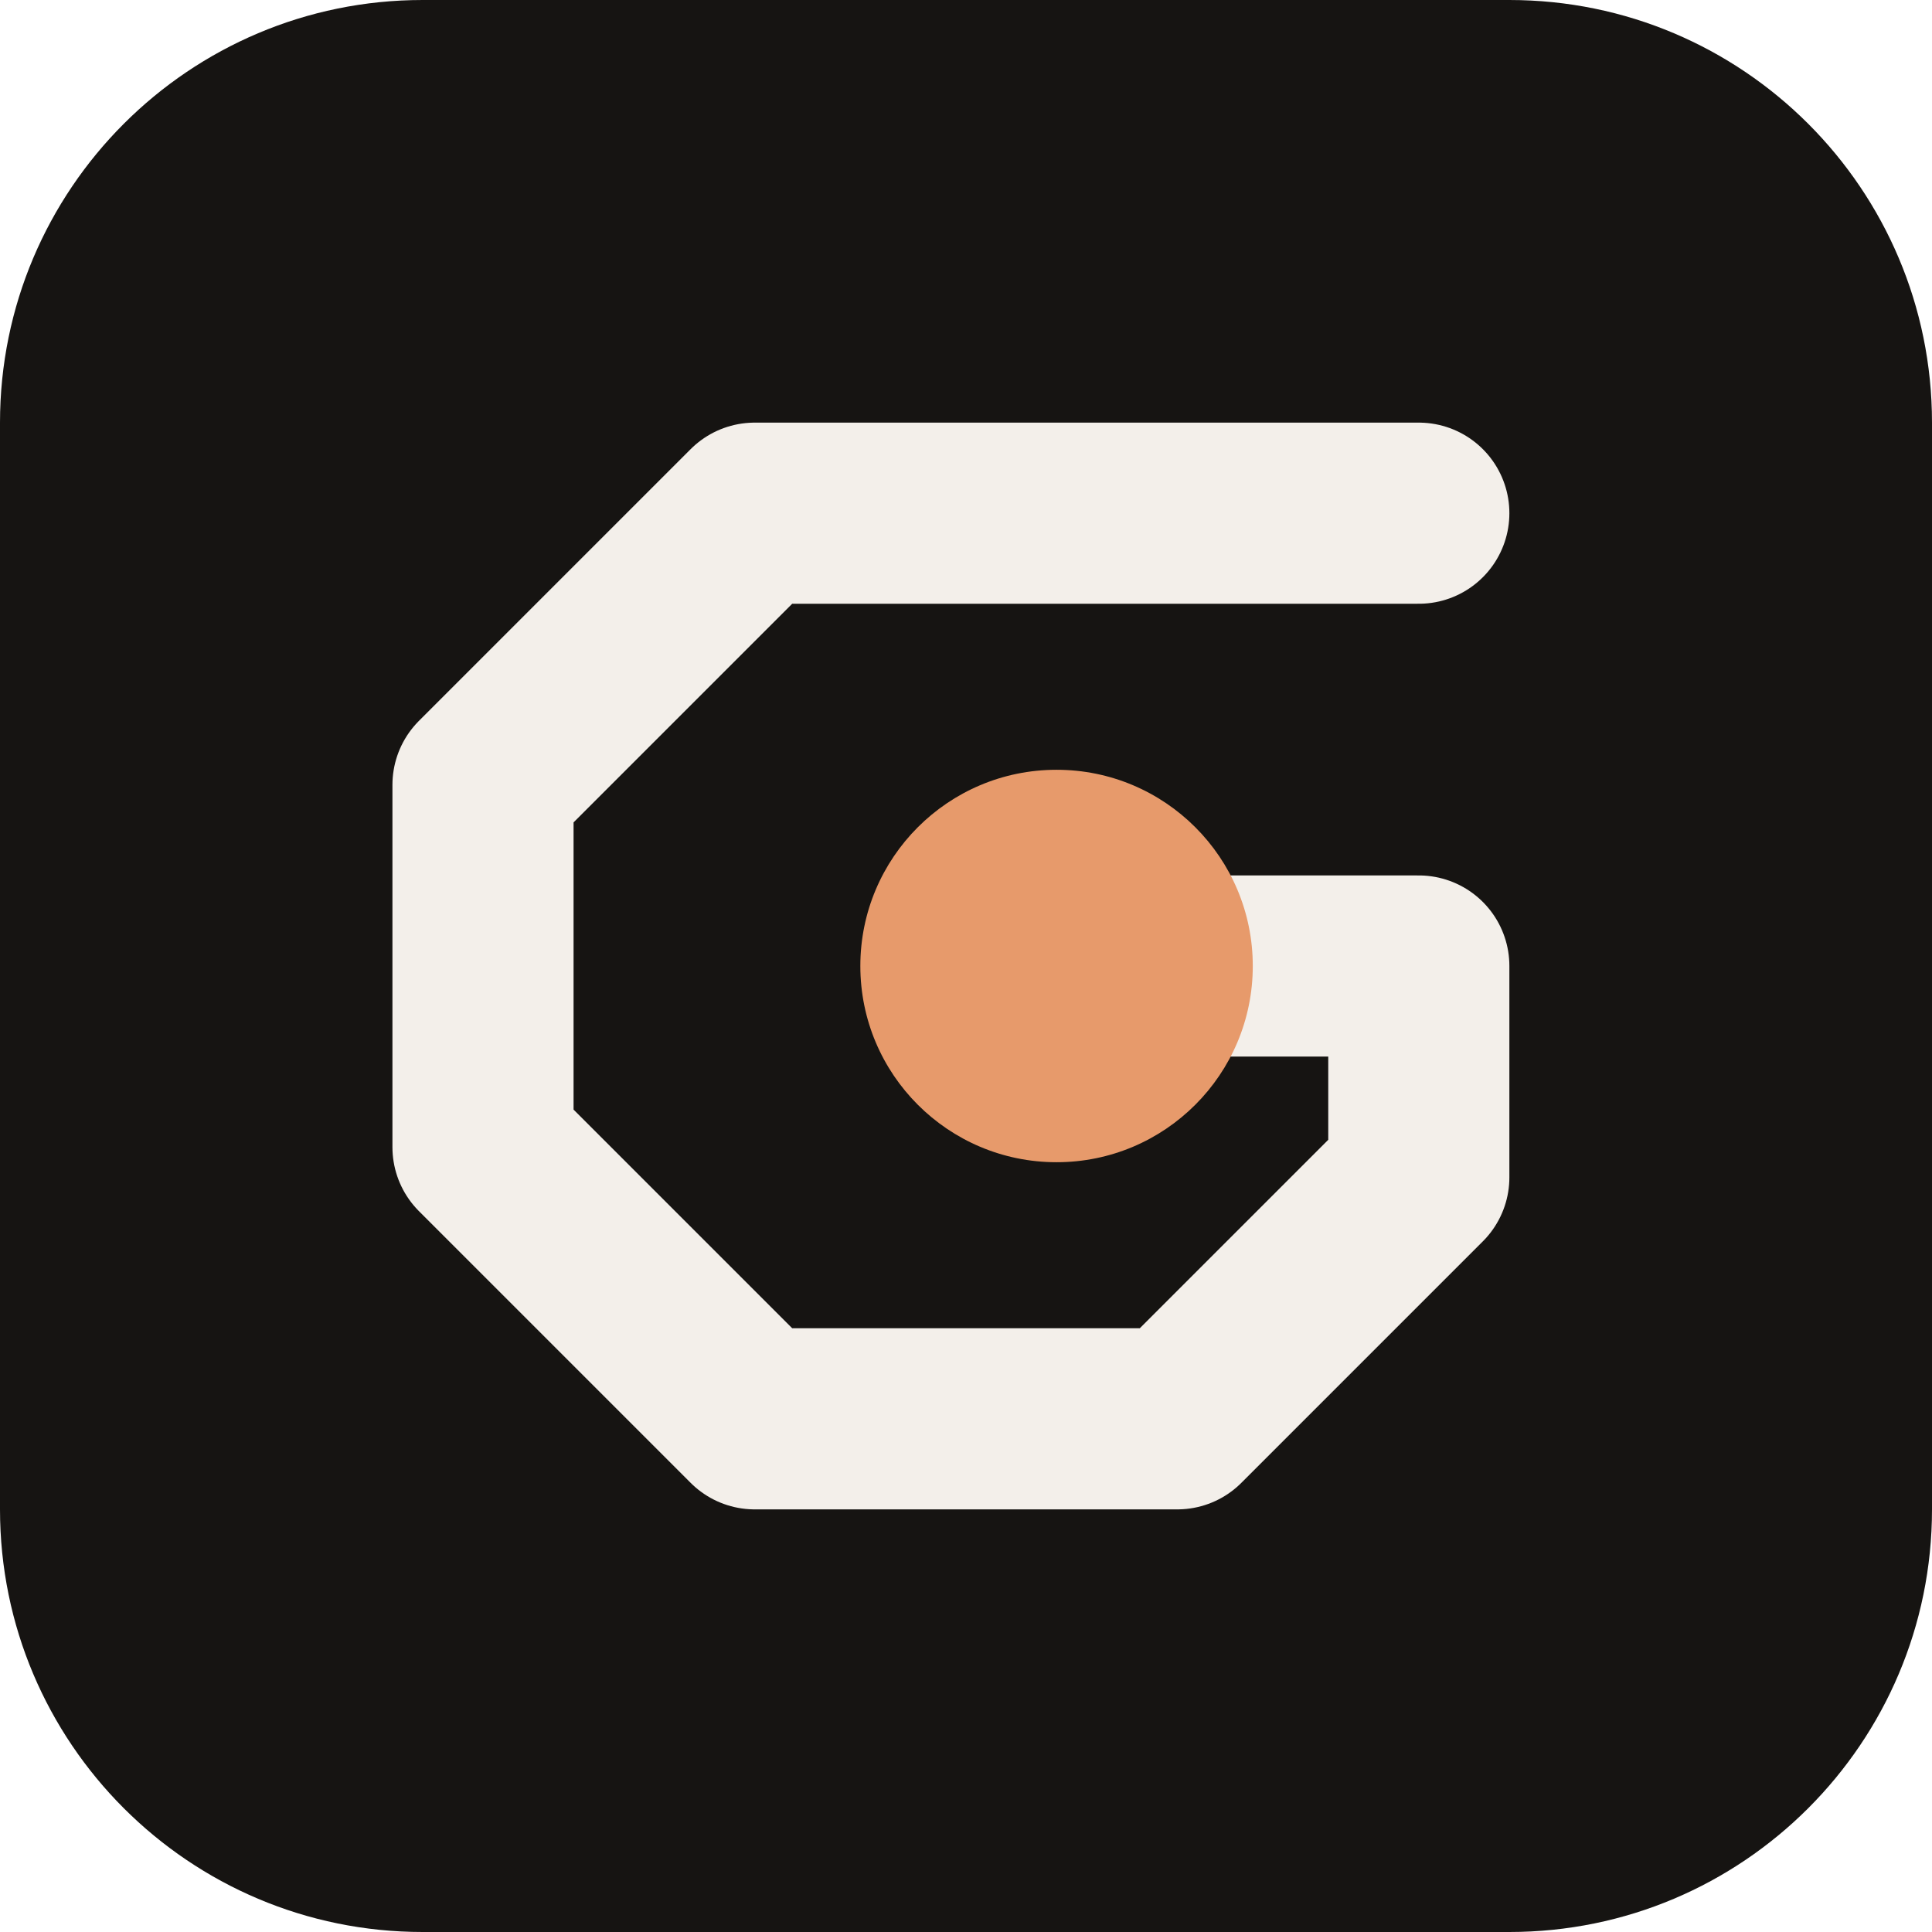
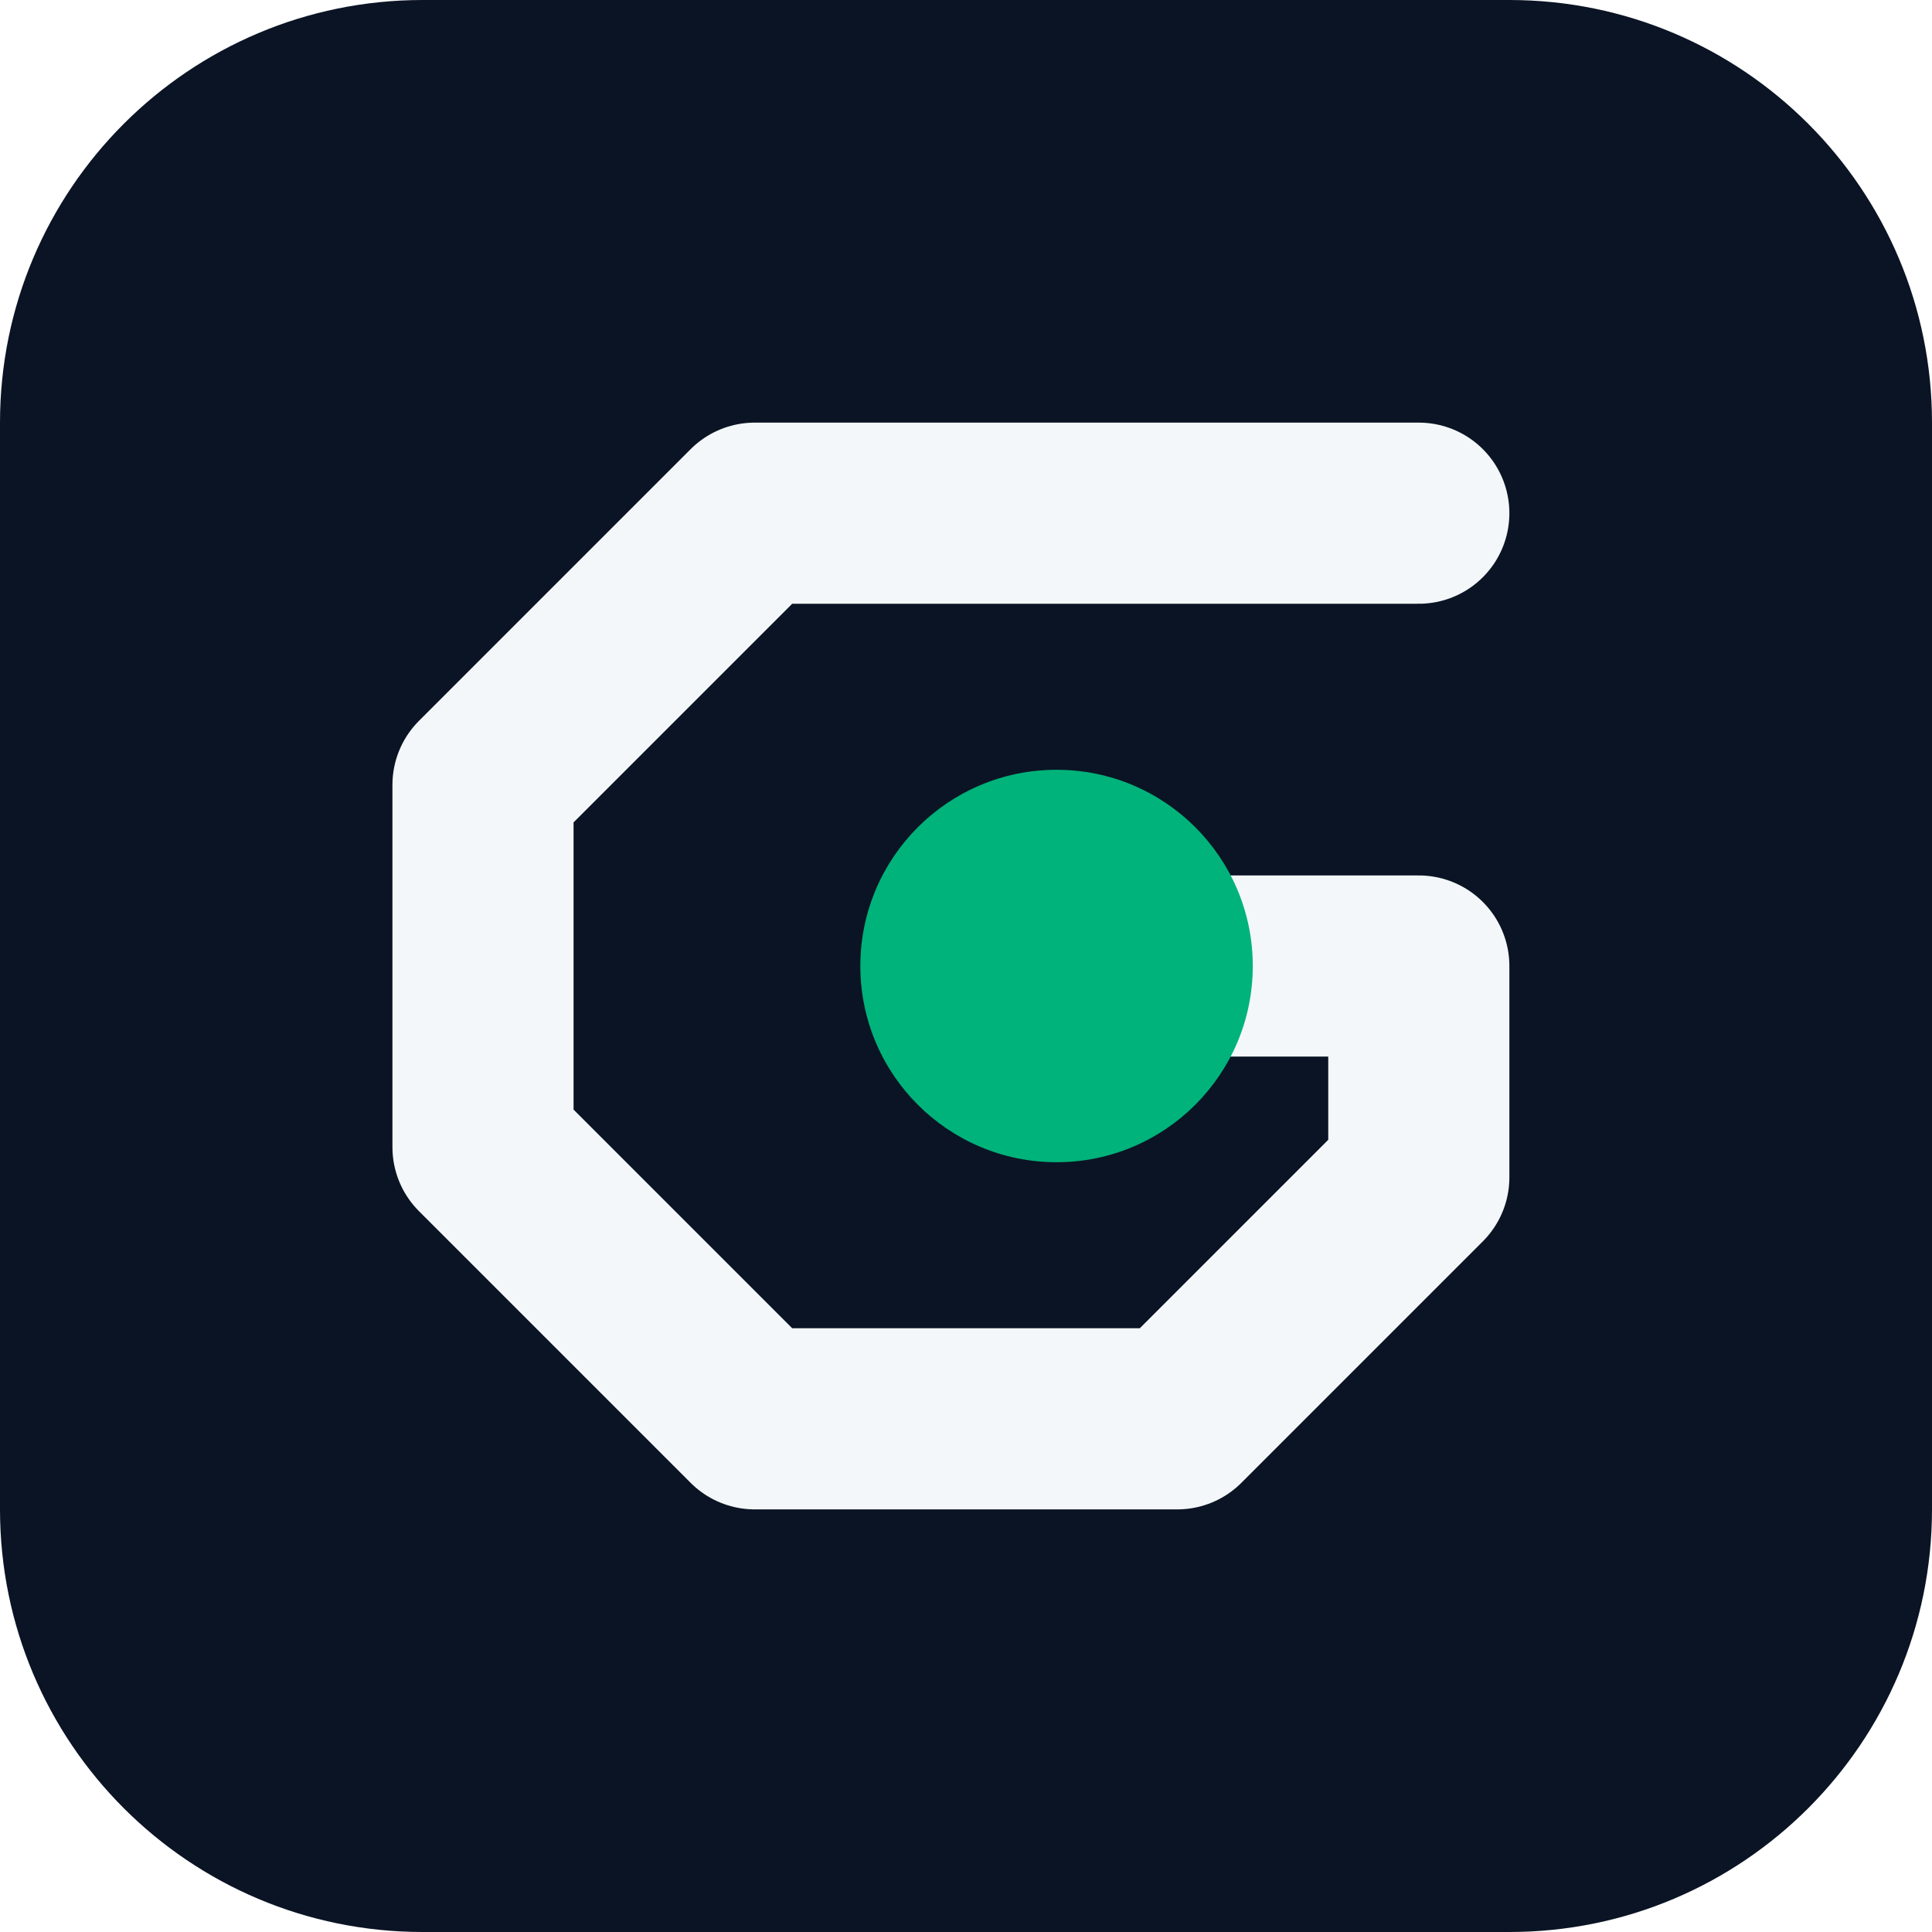
<svg xmlns="http://www.w3.org/2000/svg" viewBox="0 0 64 64">
-   <rect width="64" height="64" rx="14" fill="#161412" />
-   <path d="M47 17H25l-9 9v12l9 9h14l8-8v-7H35" fill="none" stroke="#f3efea" stroke-width="6" stroke-linecap="round" stroke-linejoin="round" />
-   <circle cx="35" cy="32" r="6.5" fill="#e79a6b" />
+   <rect width="64" height="64" rx="14" fill="#0b1424" />
+   <path d="M47 17H25l-9 9v12l9 9h14l8-8v-7H35" fill="none" stroke="#f3f7f9" stroke-width="6" stroke-linecap="round" stroke-linejoin="round" />
+   <circle cx="35" cy="32" r="6.5" fill="#00b37a" />
</svg>
